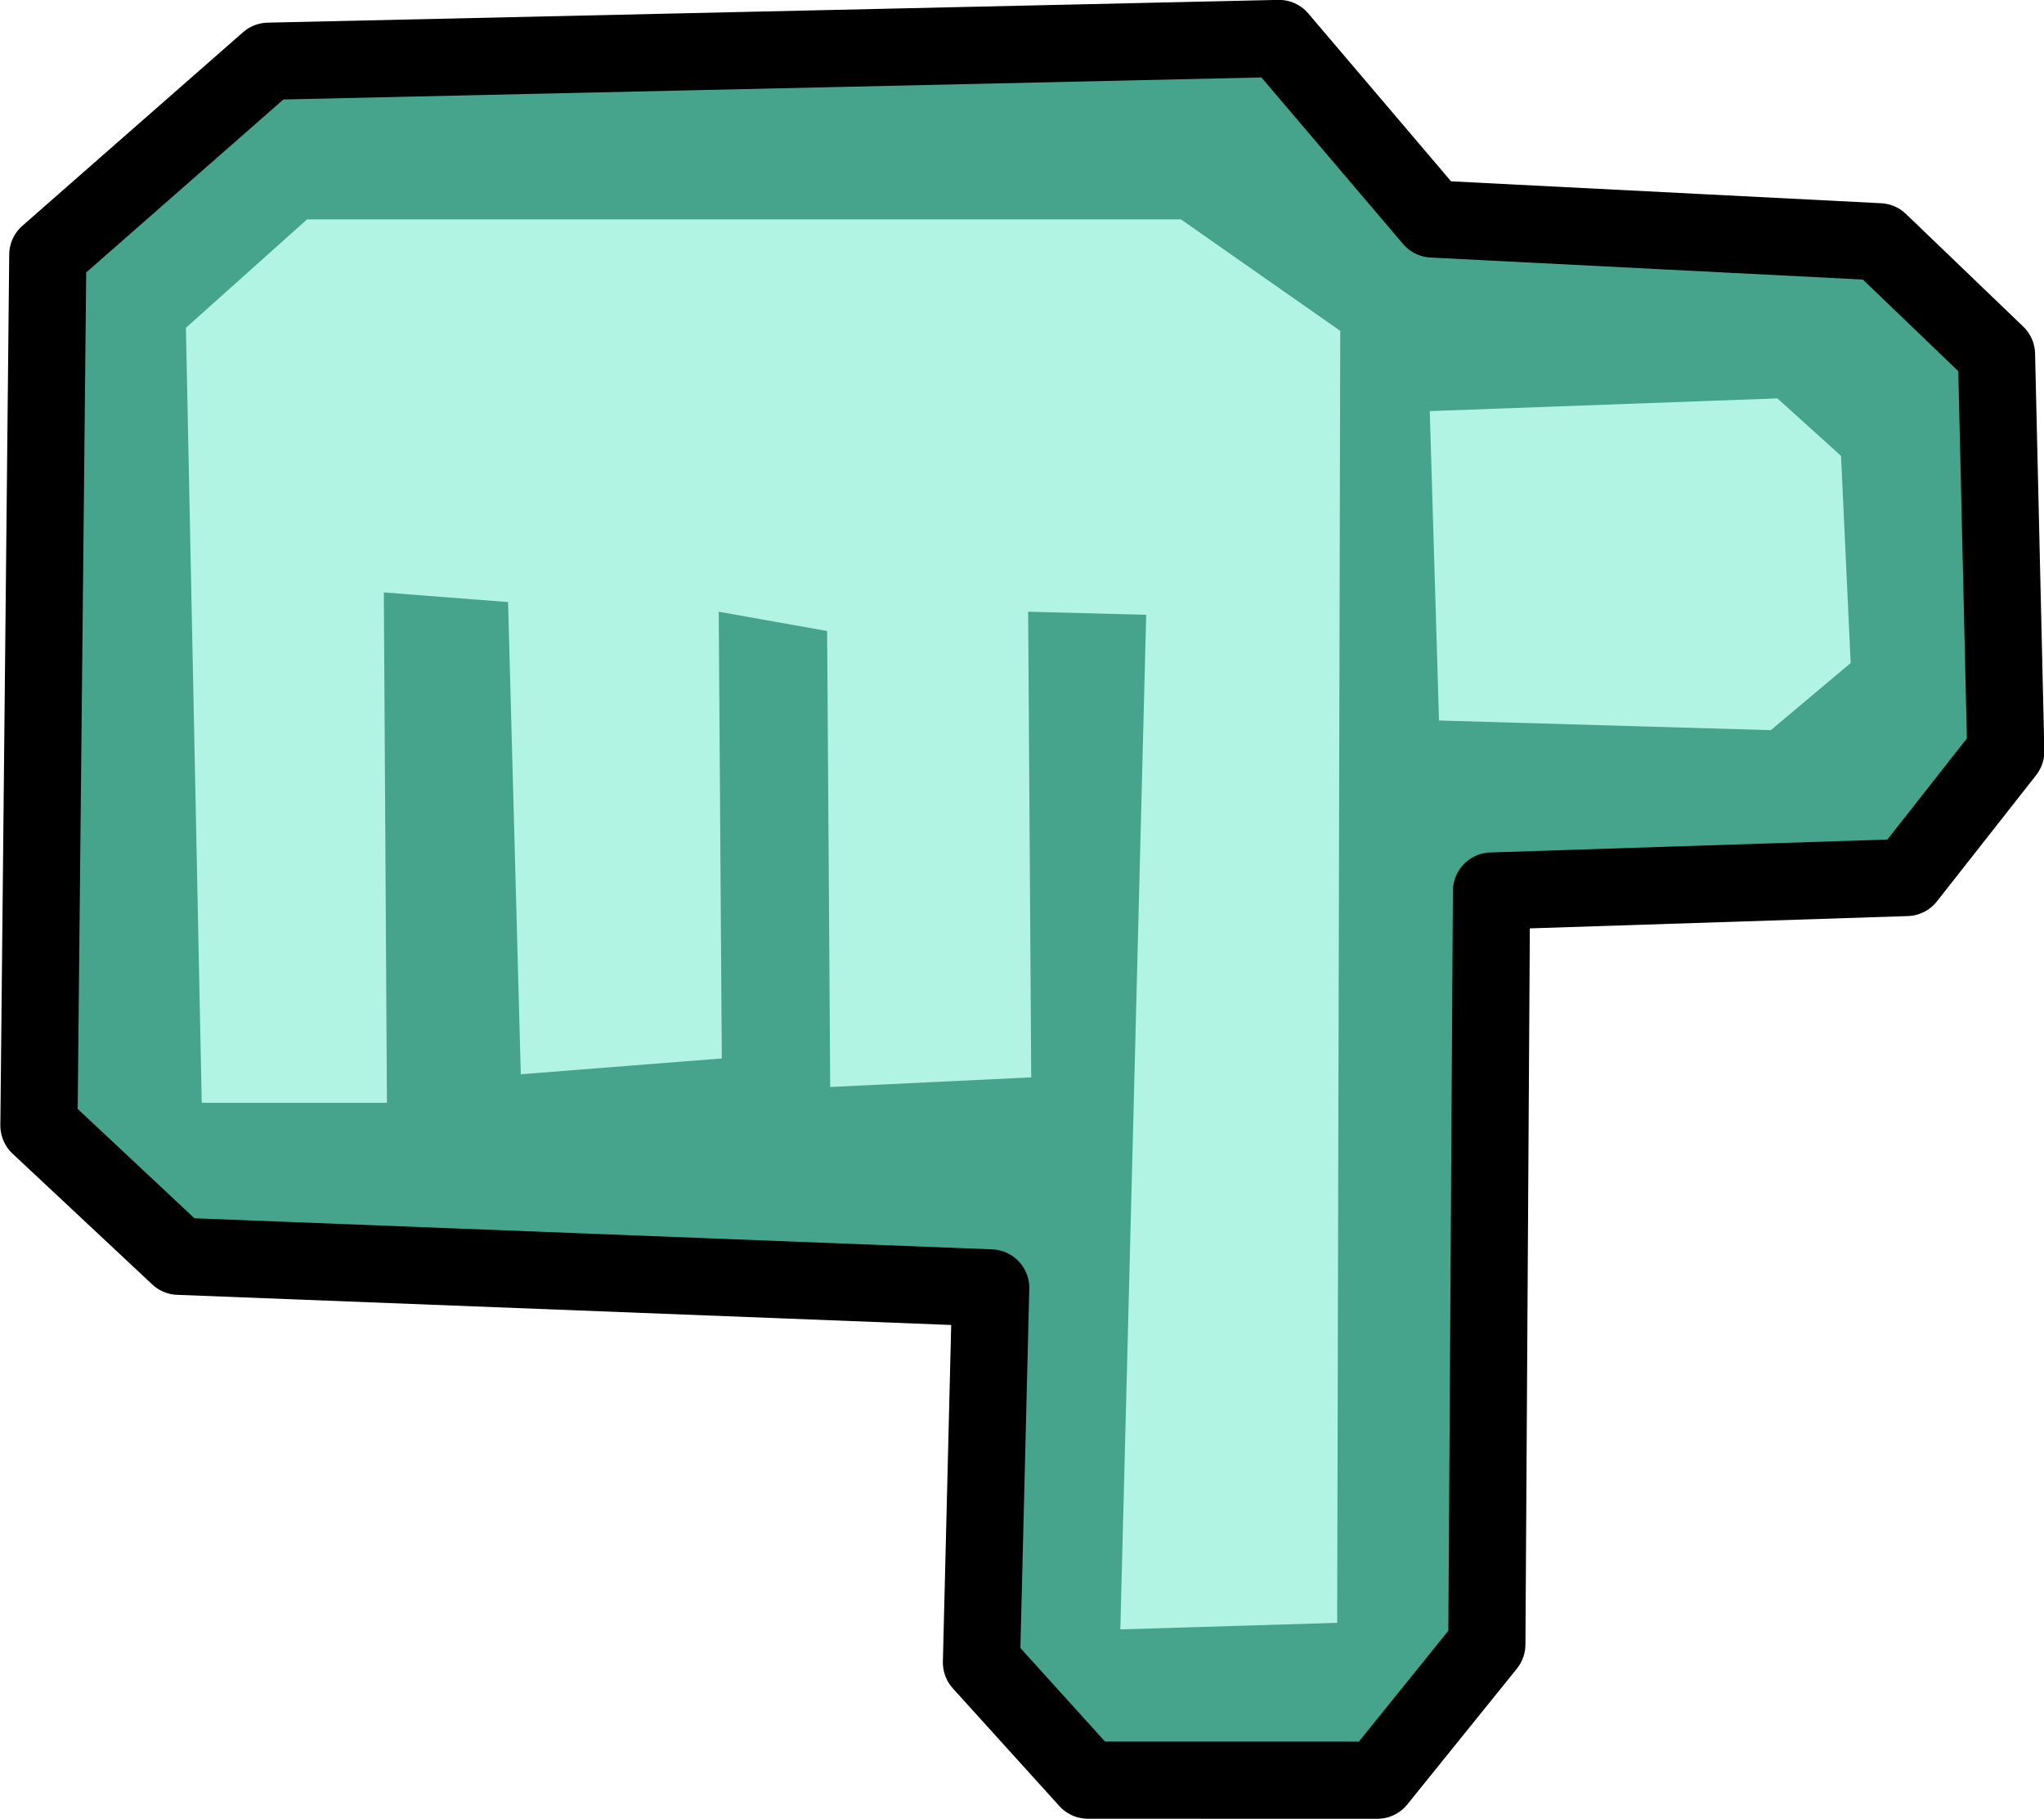
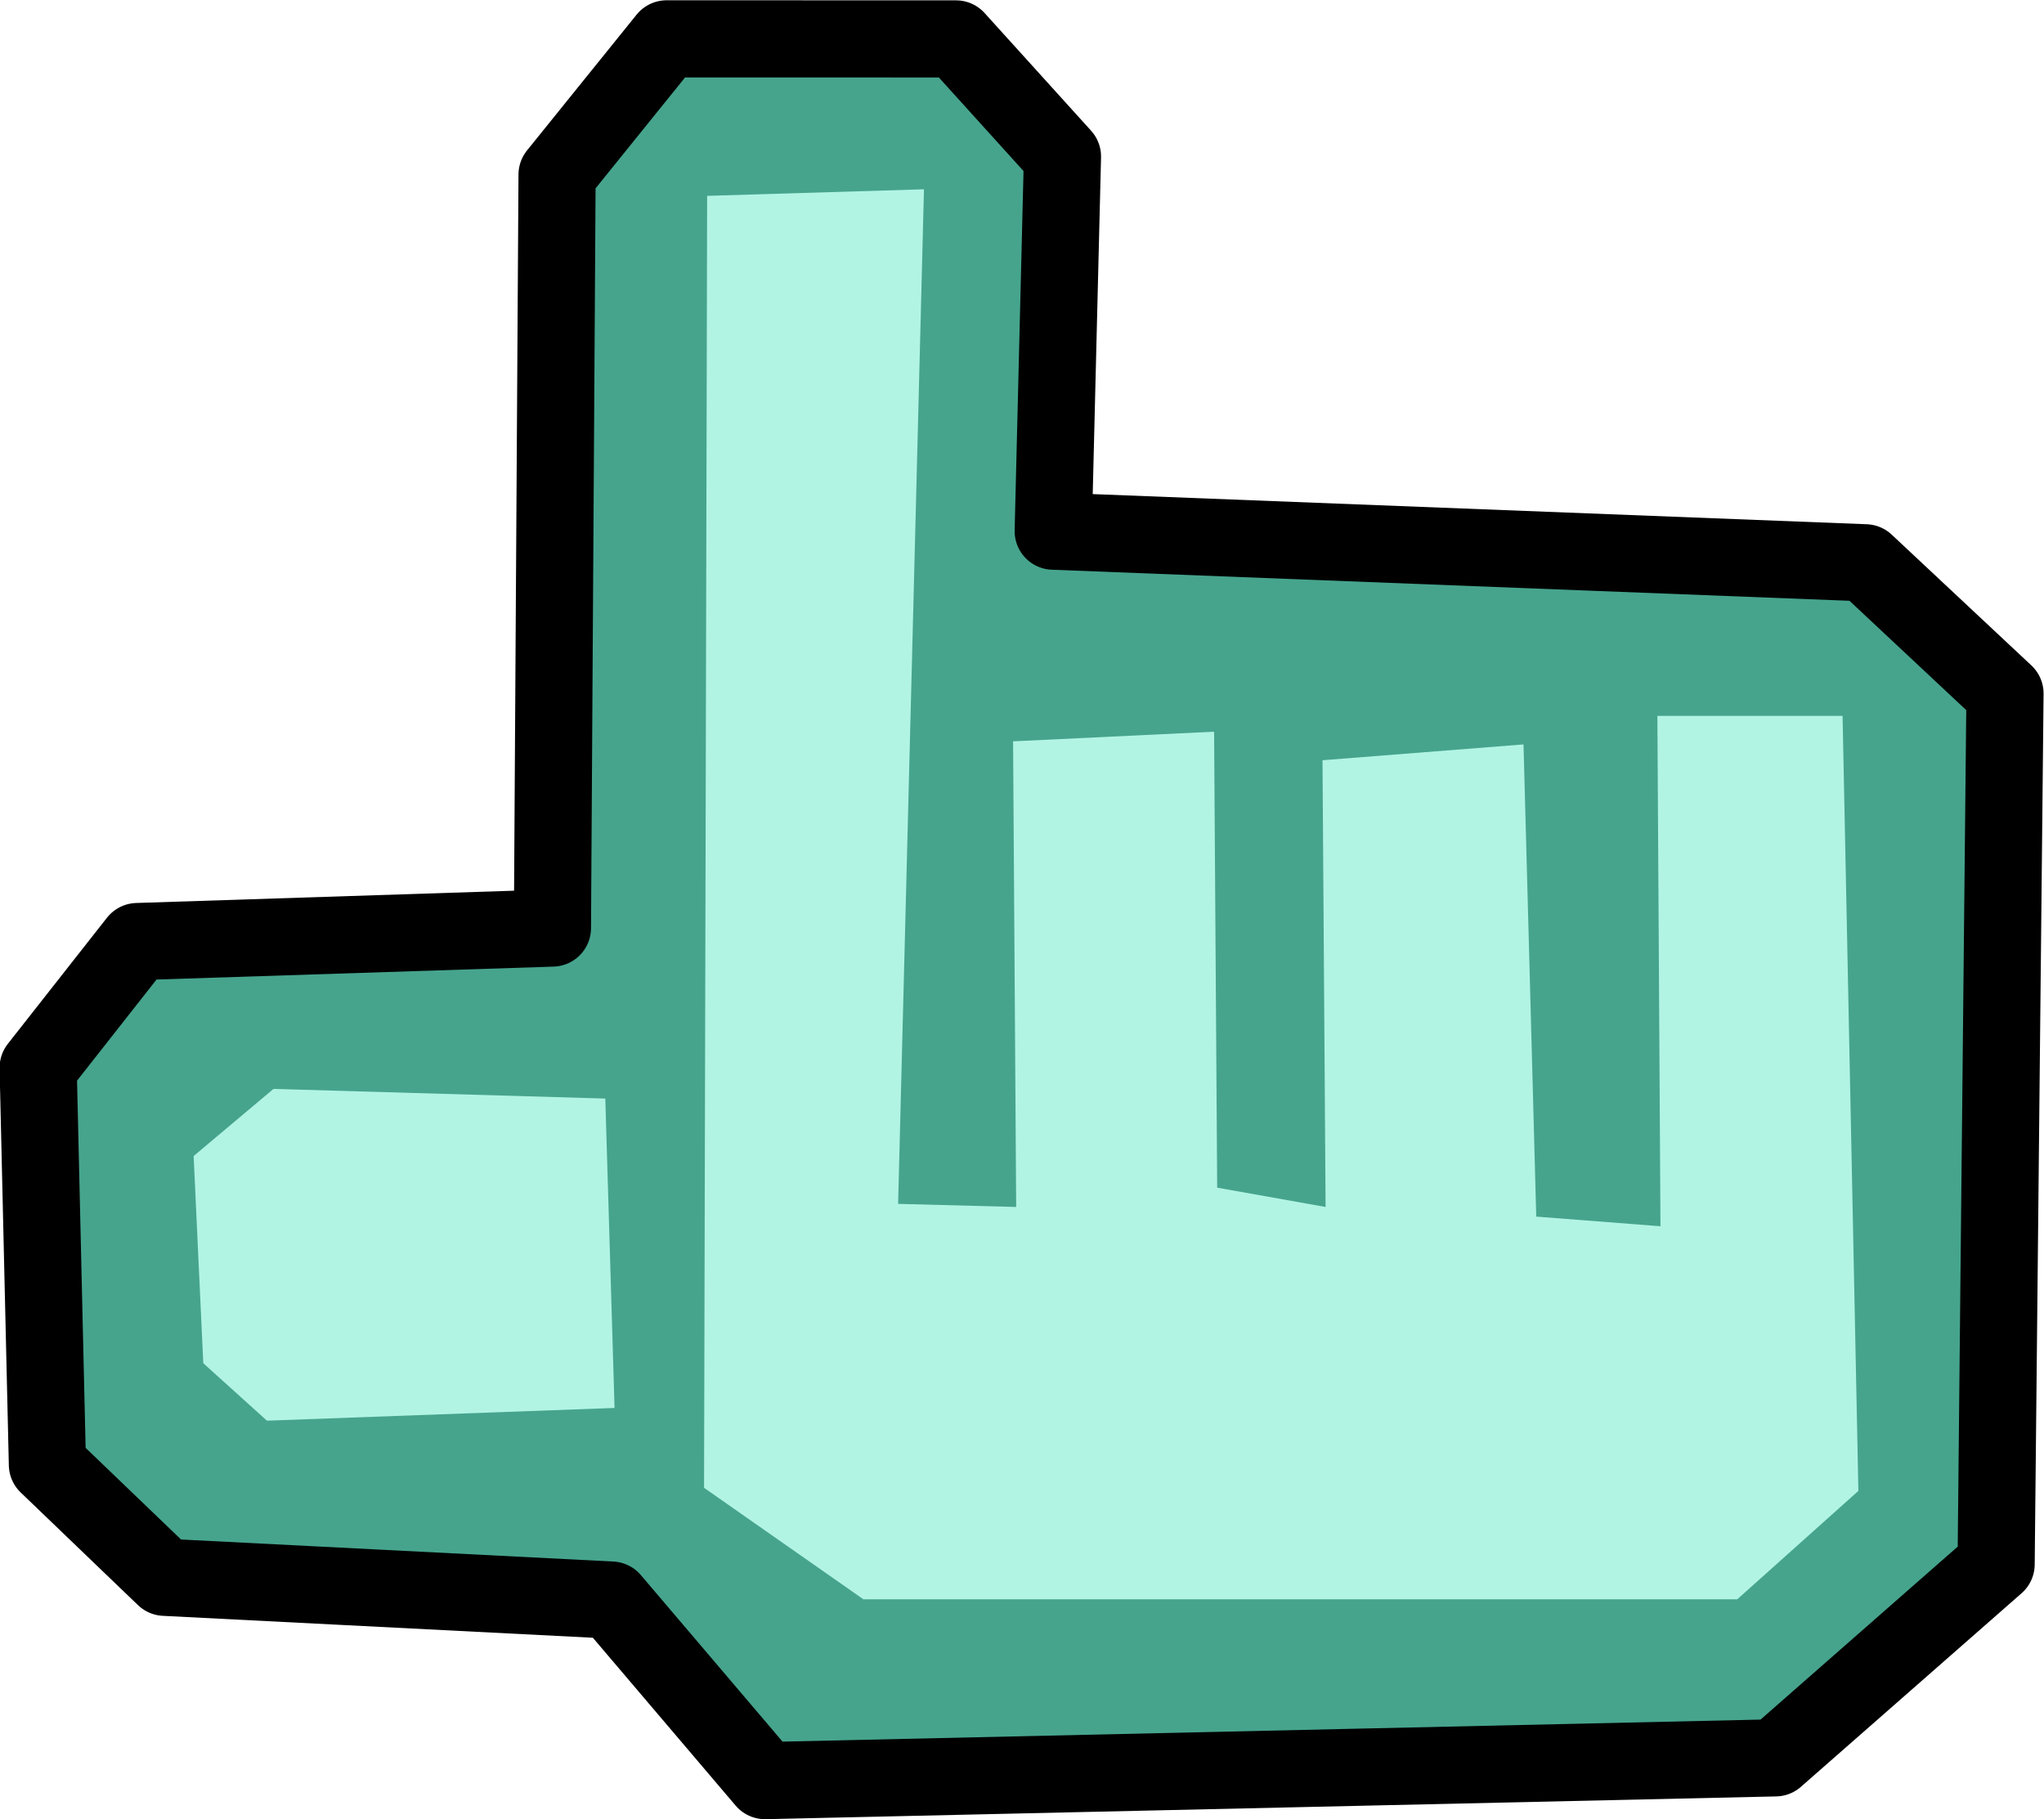
<svg xmlns="http://www.w3.org/2000/svg" width="5.298mm" height="4.715mm" viewBox="0 0 5.298 4.715" version="1.1" id="svg5" xml:space="preserve">
  <defs id="defs2" />
  <g id="layer1" transform="translate(-126.8201,-154.1493)">
-     <path style="fill:#46a48d;fill-opacity:1;stroke:#000000;stroke-width:0.2;stroke-linecap:round;stroke-linejoin:round;stroke-miterlimit:3;stroke-dasharray:none;stroke-opacity:1;paint-order:normal" d="m 127.516,154.308 2.619,-0.059 0.398,0.468 1.158,0.059 0.304,0.292 0.024,1.029 -0.257,0.327 -1.076,0.035 -0.012,1.953 -0.284,0.352 -0.75,-1.8e-4 -0.276,-0.305 0.024,-0.971 -2.105,-0.082 -0.362,-0.339 0.023,-2.257 z" id="path34865" />
-     <path style="fill:#b2f4e4;fill-opacity:1;stroke:none;stroke-width:0.01;stroke-linecap:round;stroke-linejoin:round;stroke-miterlimit:3;stroke-dasharray:none;stroke-opacity:1;paint-order:normal" d="m 129.724,158.373 0.562,-0.017 0.008,-3.349 -0.413,-0.289 h -2.265 l -0.314,0.281 0.041,2.009 h 0.48 l -0.008,-1.323 0.322,0.025 0.033,1.224 0.521,-0.041 -0.008,-1.158 0.281,0.05 0.008,1.182 0.521,-0.025 -0.008,-1.207 0.306,0.008 z" id="path40211" />
-     <path style="fill:#b2f4e4;fill-opacity:1;stroke:none;stroke-width:0.2;stroke-linecap:round;stroke-linejoin:round;stroke-miterlimit:3;stroke-dasharray:none;stroke-opacity:1;paint-order:normal" d="m 130.526,155.215 0.901,-0.033 0.165,0.149 0.025,0.537 -0.207,0.174 -0.86,-0.025 z" id="path40819" />
+     <path style="fill:#46a48d;fill-opacity:1;stroke:#000000;stroke-width:0.2;stroke-linecap:round;stroke-linejoin:round;stroke-miterlimit:3;stroke-dasharray:none;stroke-opacity:1;paint-order:normal" d="m 131.422,158.706 -2.619,0.059 -0.398,-0.468 -1.158,-0.059 -0.304,-0.292 -0.024,-1.029 0.257,-0.327 1.076,-0.035 0.012,-1.953 0.284,-0.352 0.75,1.8e-4 0.276,0.305 -0.024,0.971 2.105,0.082 0.362,0.339 -0.023,2.257 z" id="path34865" />
+     <path style="fill:#b2f4e4;fill-opacity:1;stroke:none;stroke-width:0.01;stroke-linecap:round;stroke-linejoin:round;stroke-miterlimit:3;stroke-dasharray:none;stroke-opacity:1;paint-order:normal" d="m 129.215,154.64 -0.562,0.017 -0.008,3.349 0.413,0.289 h 2.265 l 0.314,-0.281 -0.041,-2.009 h -0.48 l 0.008,1.323 -0.322,-0.025 -0.033,-1.224 -0.521,0.041 0.008,1.158 -0.281,-0.05 -0.008,-1.182 -0.521,0.025 0.008,1.207 -0.306,-0.008 z" id="path40211" />
+     <path style="fill:#b2f4e4;fill-opacity:1;stroke:none;stroke-width:0.2;stroke-linecap:round;stroke-linejoin:round;stroke-miterlimit:3;stroke-dasharray:none;stroke-opacity:1;paint-order:normal" d="m 128.413,157.799 -0.901,0.033 -0.165,-0.149 -0.025,-0.537 0.207,-0.174 0.86,0.025 z" id="path40819" />
  </g>
</svg>
